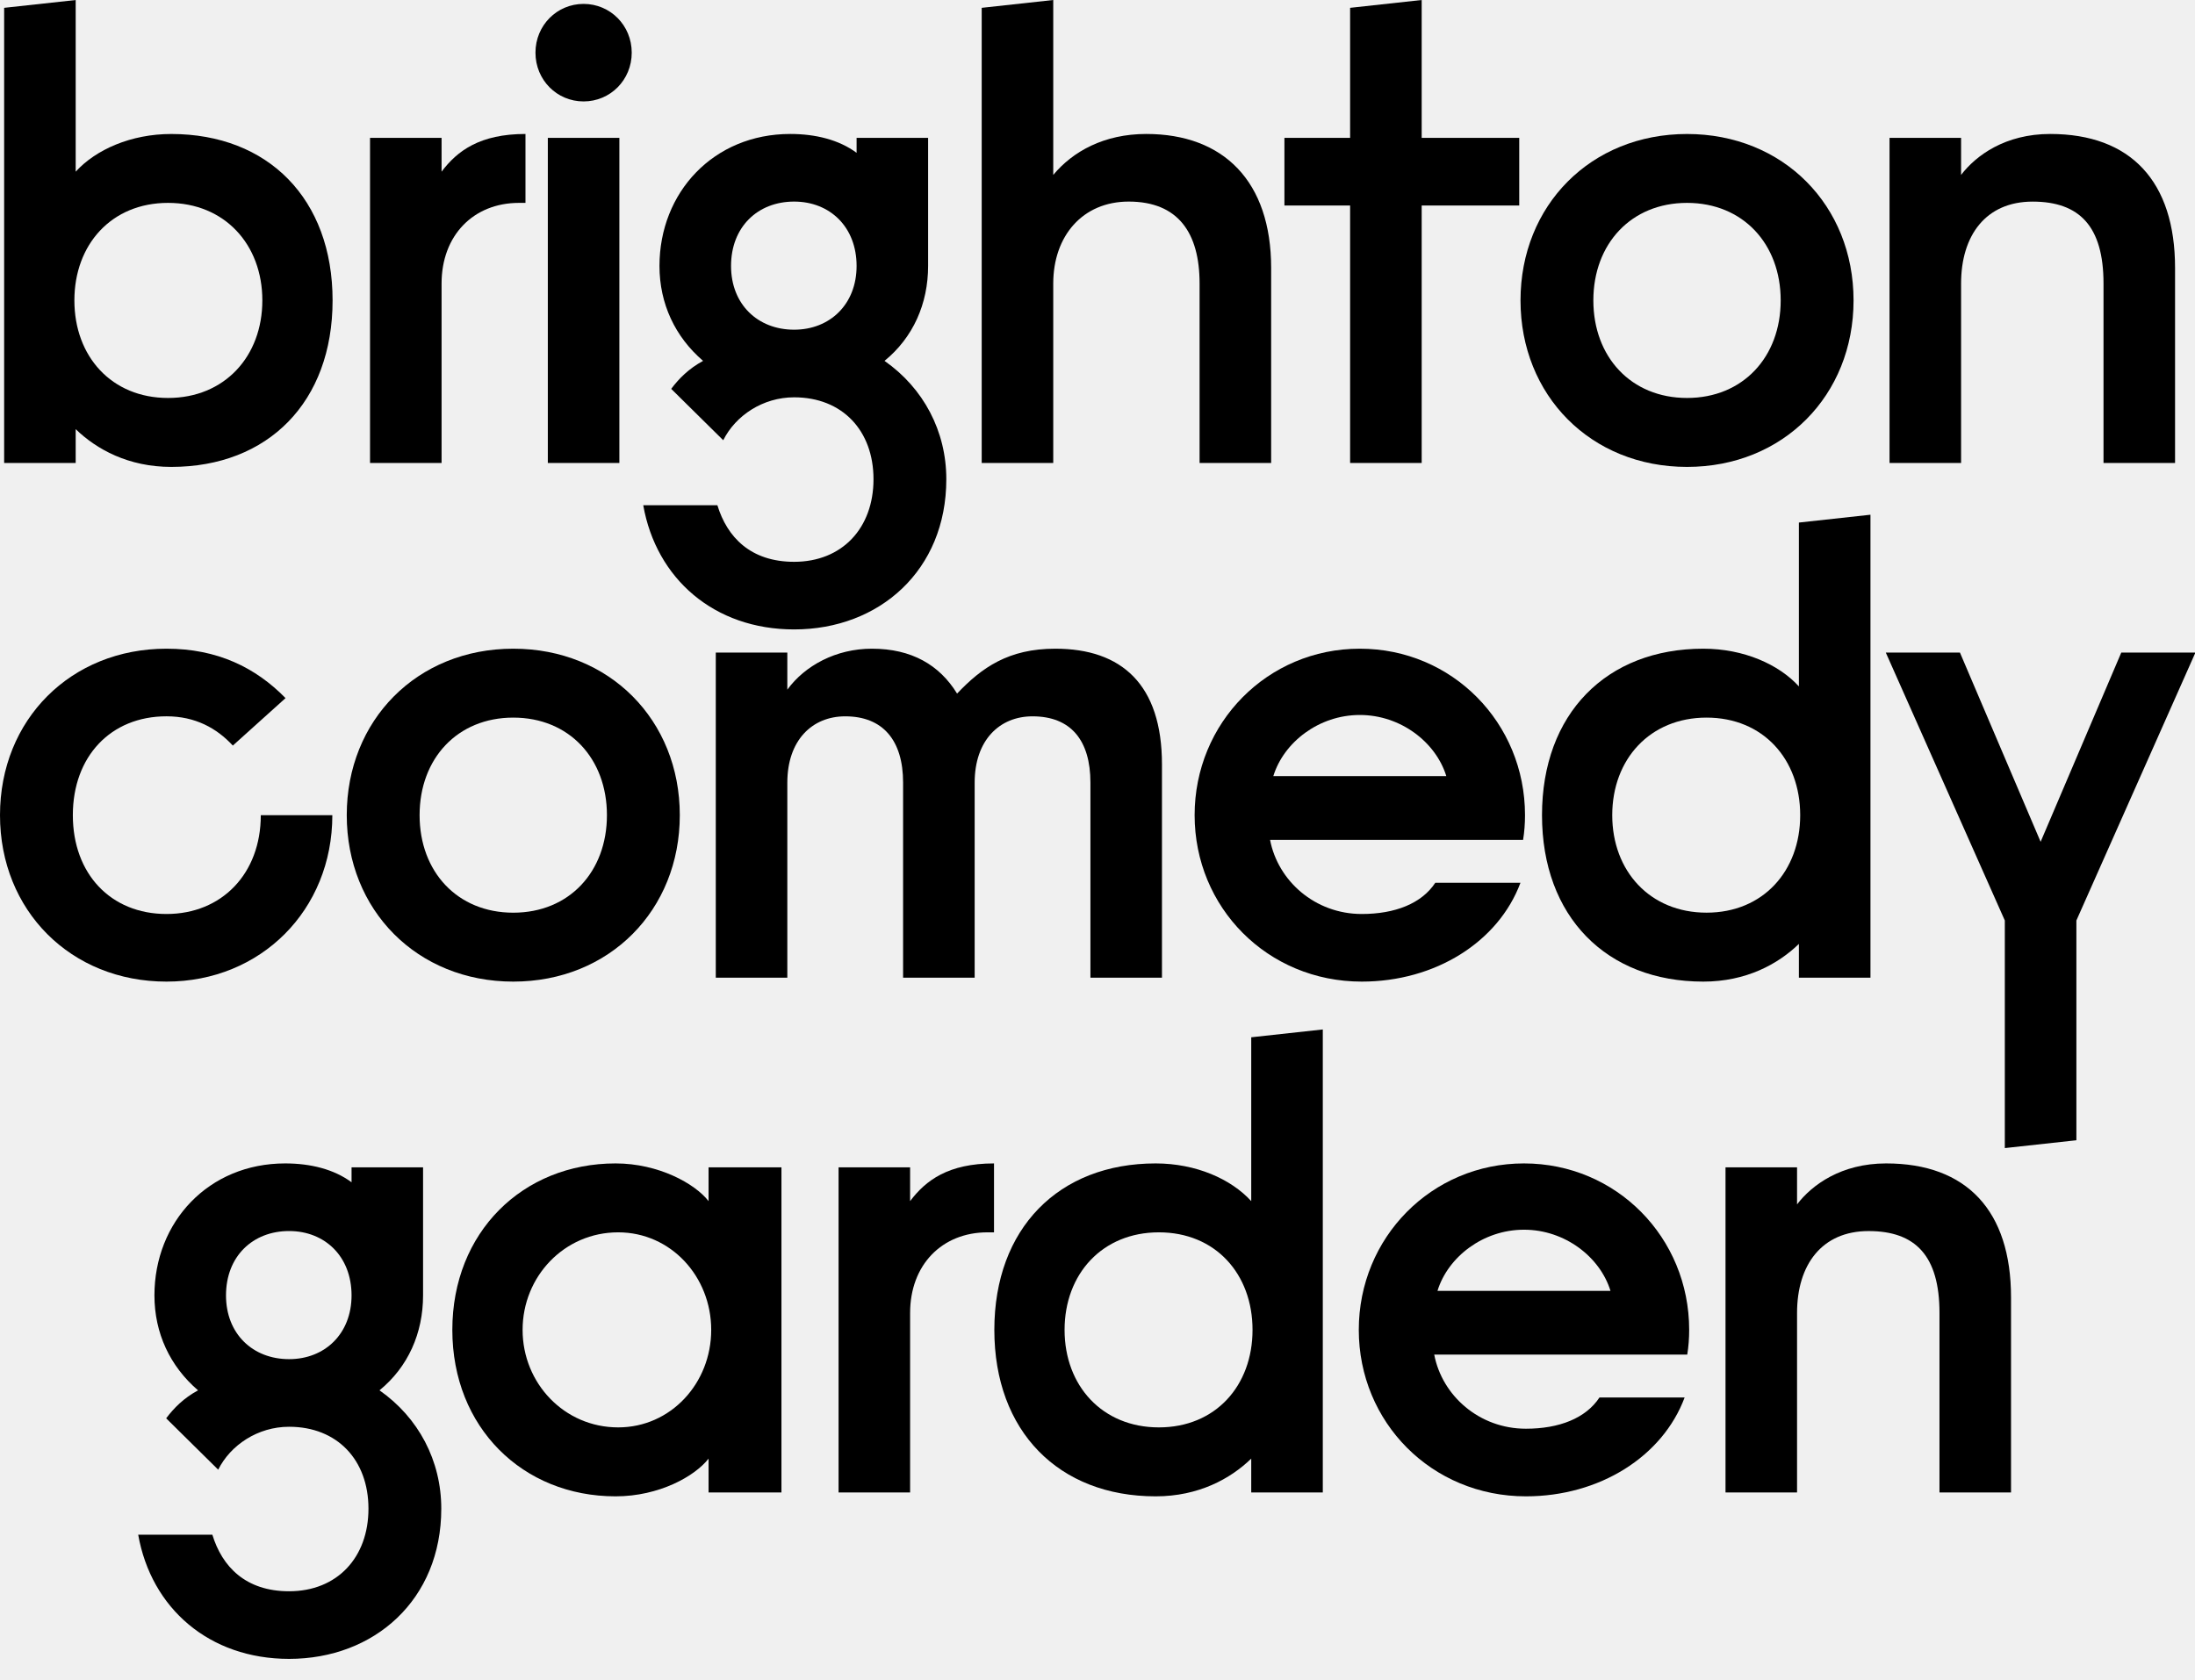
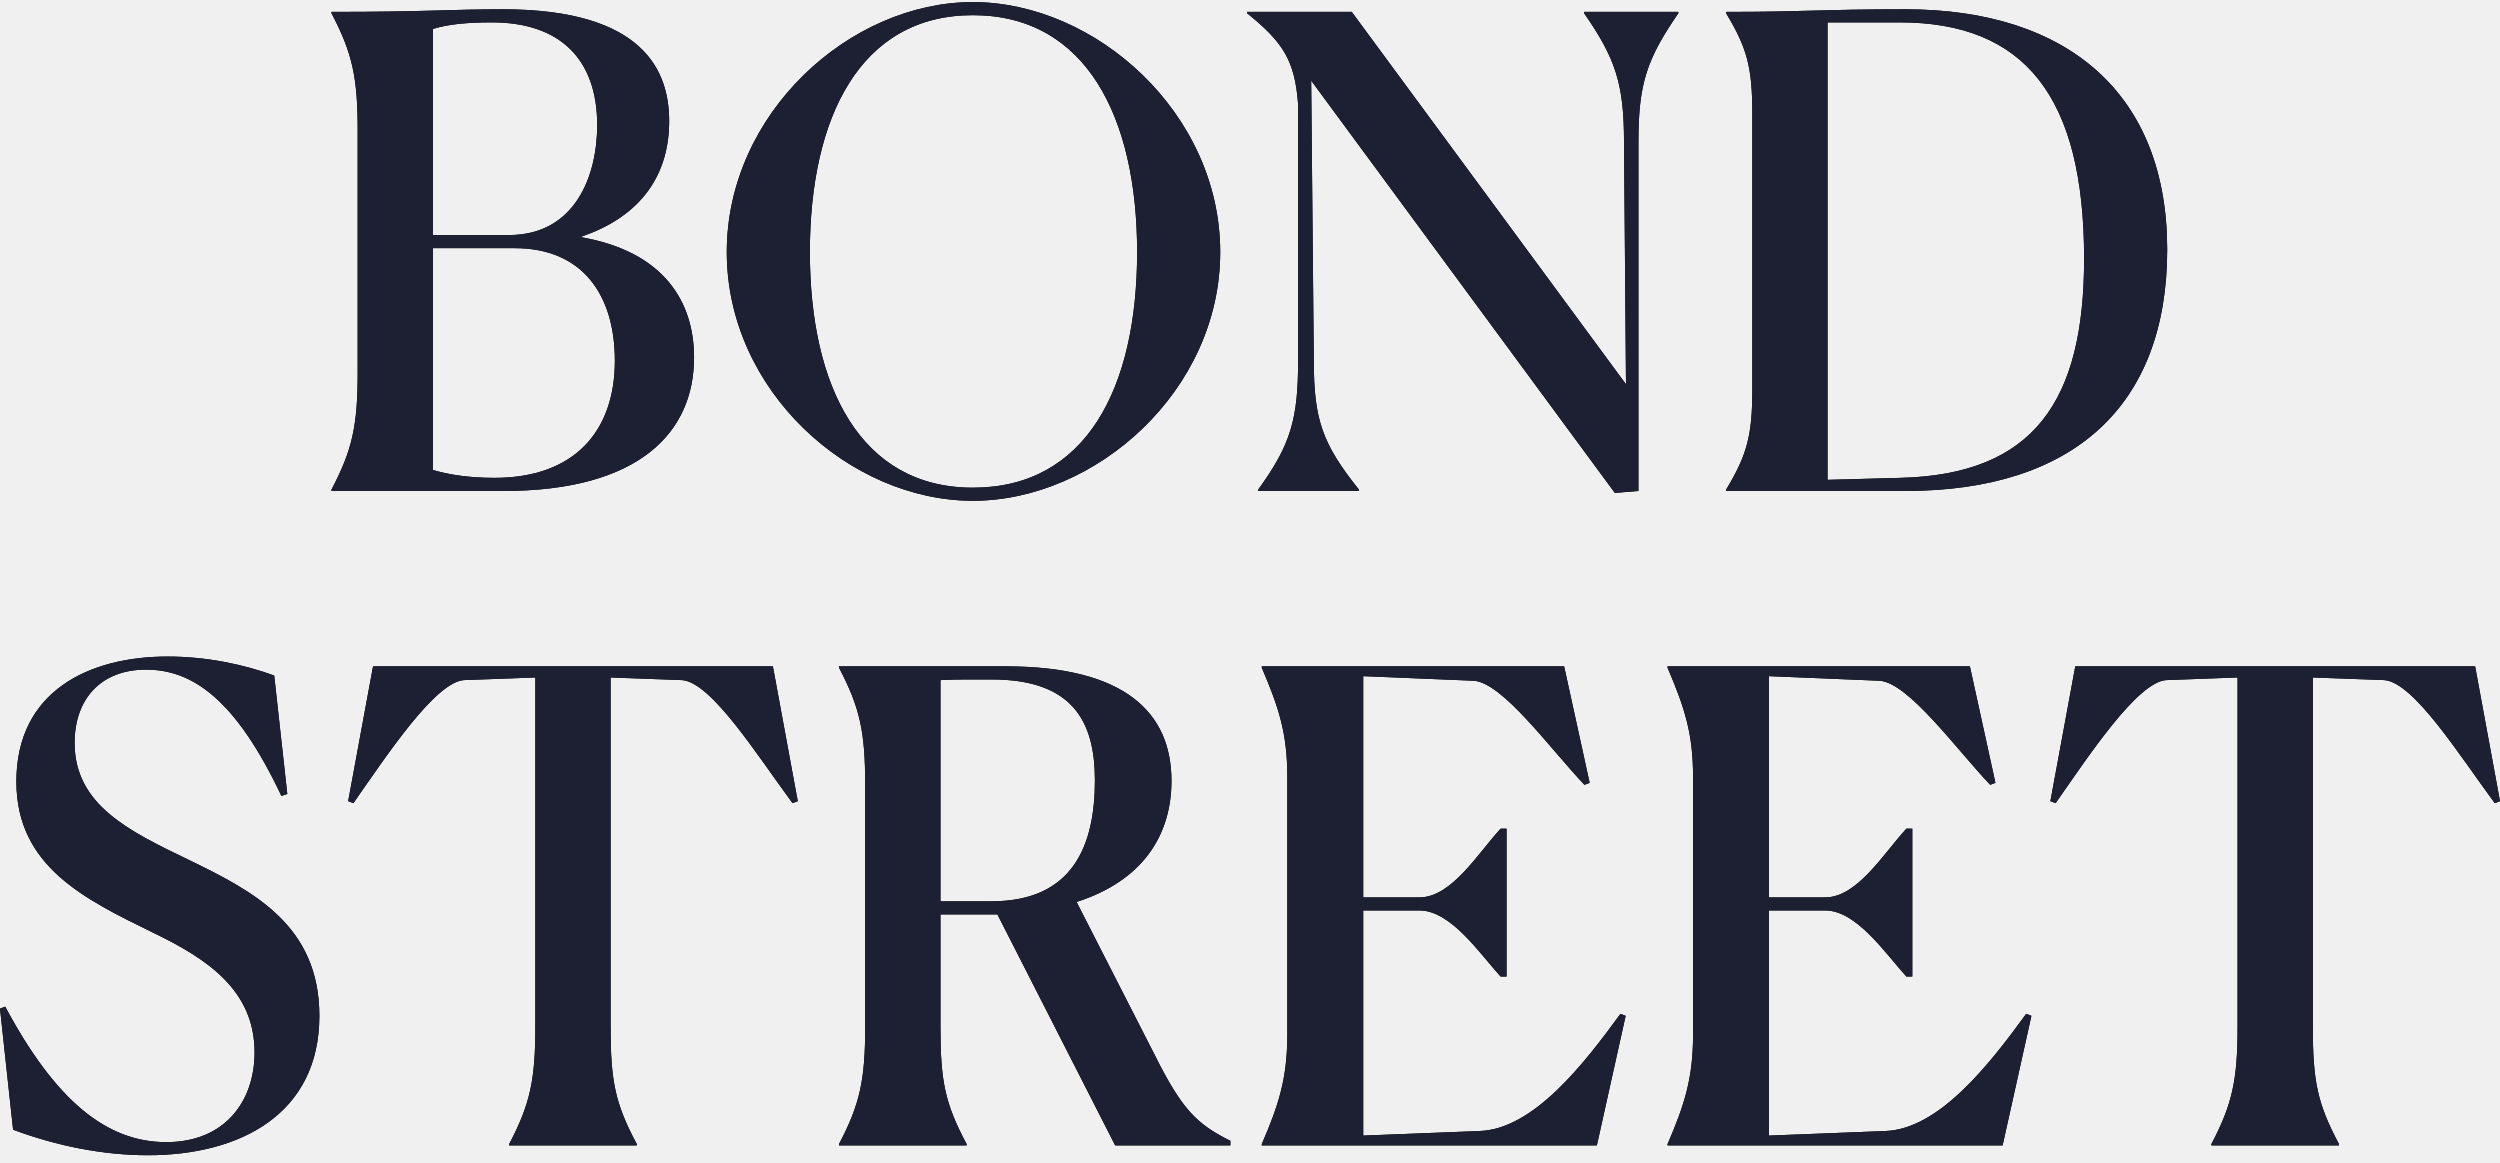
- <svg xmlns="http://www.w3.org/2000/svg" width="81px" height="62px" viewBox="0 0 81 62" version="1.1">
-   <g id="Symbols" stroke="none" stroke-width="1" fill="none" fill-rule="evenodd">
-     <g id="logo" transform="translate(-185, -133)" fill="#000000">
-       <g transform="translate(184, 133)">
-         <path d="M7.201,14.69 C9.289,14.69 10.681,13.153 10.681,11.089 C10.681,9.025 9.289,7.489 7.201,7.489 C5.113,7.489 3.745,9.025 3.745,11.089 C3.745,13.153 5.113,14.69 7.201,14.69 Z M1.153,17.09 L1.153,0.289 L3.793,0.001 L3.793,6.337 C4.537,5.521 5.833,4.946 7.321,4.946 C10.897,4.946 13.273,7.346 13.273,11.089 C13.273,14.835 10.897,17.235 7.321,17.235 C5.737,17.235 4.561,16.585 3.793,15.841 L3.793,17.09 L1.153,17.09 Z" id="Fill-1" />
-         <path d="M14.655,5.089 L17.295,5.089 L17.295,6.337 C17.871,5.568 18.711,4.945 20.391,4.945 L20.391,7.489 L20.151,7.489 C18.47,7.489 17.295,8.69 17.295,10.465 L17.295,17.09 L14.655,17.09 L14.655,5.089 Z" id="Fill-3" />
-         <path d="M21.216,17.089 L23.856,17.089 L23.856,5.088 L21.216,5.088 L21.216,17.089 Z M22.535,0.144 C23.52,0.144 24.312,0.936 24.312,1.944 C24.312,2.953 23.52,3.744 22.535,3.744 C21.552,3.744 20.76,2.953 20.76,1.944 C20.76,0.936 21.552,0.144 22.535,0.144 Z" id="Fill-5" />
-         <path d="M30.305,12.17 C31.625,12.17 32.61,11.233 32.61,9.817 C32.61,8.377 31.625,7.441 30.305,7.441 C28.961,7.441 27.977,8.377 27.977,9.817 C27.977,11.233 28.961,12.17 30.305,12.17 M30.161,4.945 C31.097,4.945 31.961,5.16 32.61,5.641 L32.61,5.089 L35.249,5.089 L35.249,9.817 C35.249,11.209 34.698,12.457 33.641,13.321 C35.081,14.33 35.921,15.914 35.921,17.69 C35.921,21.051 33.45,23.234 30.305,23.234 C27.353,23.234 25.216,21.362 24.737,18.65 L27.473,18.65 C27.832,19.826 28.697,20.738 30.305,20.738 C32.081,20.738 33.234,19.49 33.234,17.69 C33.234,15.89 32.081,14.666 30.305,14.666 C29.153,14.666 28.145,15.338 27.689,16.25 L25.769,14.354 C26.057,13.97 26.416,13.609 26.945,13.321 C25.912,12.434 25.336,11.209 25.336,9.817 C25.336,7.106 27.328,4.945 30.161,4.945" id="Fill-7" />
-         <path d="M37.227,0.289 L39.867,0 L39.867,6.457 C40.586,5.593 41.739,4.945 43.299,4.945 C46.156,4.945 47.908,6.697 47.908,9.889 L47.908,17.09 L45.267,17.09 L45.267,10.465 C45.267,8.594 44.475,7.441 42.651,7.441 C40.947,7.441 39.867,8.713 39.867,10.465 L39.867,17.09 L37.227,17.09 L37.227,0.289 Z" id="Fill-8" />
-         <polygon id="Fill-9" points="50.822 0.289 53.463 0 53.463 5.089 57.063 5.089 57.063 7.585 53.463 7.585 53.463 17.09 50.822 17.09 50.822 7.585 48.398 7.585 48.398 5.089 50.822 5.089" />
-         <path d="M63.255,14.69 C65.318,14.69 66.711,13.178 66.711,11.089 C66.711,9.002 65.318,7.489 63.255,7.489 C61.191,7.489 59.798,9.002 59.798,11.089 C59.798,13.178 61.191,14.69 63.255,14.69 M63.255,4.946 C66.807,4.946 69.4,7.585 69.4,11.089 C69.4,14.594 66.807,17.235 63.255,17.235 C59.702,17.235 57.11,14.594 57.11,11.089 C57.11,7.585 59.702,4.946 63.255,4.946" id="Fill-10" />
-         <path d="M70.728,5.089 L73.368,5.089 L73.368,6.457 C73.919,5.736 74.999,4.945 76.656,4.945 C79.632,4.945 81.264,6.697 81.264,9.889 L81.264,17.09 L78.624,17.09 L78.624,10.465 C78.624,8.354 77.737,7.442 76.008,7.442 C74.281,7.442 73.368,8.69 73.368,10.465 L73.368,17.09 L70.728,17.09 L70.728,5.089 Z" id="Fill-11" />
-         <path d="M7.144,33.738 C9.184,33.738 10.624,32.25 10.624,30.09 L13.264,30.09 C13.264,33.593 10.624,36.234 7.144,36.234 C3.616,36.234 1,33.617 1,30.09 C1,26.56 3.616,23.945 7.144,23.945 C9.017,23.945 10.432,24.64 11.537,25.769 L9.592,27.521 C8.992,26.873 8.2,26.441 7.144,26.441 C5.08,26.441 3.688,27.929 3.688,30.09 C3.688,32.25 5.08,33.738 7.144,33.738" id="Fill-12" />
-         <path d="M19.941,33.69 C22.004,33.69 23.397,32.178 23.397,30.09 C23.397,28.002 22.004,26.489 19.941,26.489 C17.877,26.489 16.484,28.002 16.484,30.09 C16.484,32.178 17.877,33.69 19.941,33.69 M19.941,23.945 C23.493,23.945 26.086,26.585 26.086,30.09 C26.086,33.593 23.493,36.234 19.941,36.234 C16.388,36.234 13.796,33.593 13.796,30.09 C13.796,26.585 16.388,23.945 19.941,23.945" id="Fill-13" />
-         <path d="M27.414,24.089 L30.054,24.089 L30.054,25.457 C30.702,24.568 31.853,23.945 33.174,23.945 C34.639,23.945 35.67,24.545 36.318,25.602 C37.23,24.641 38.215,23.945 39.942,23.945 C42.391,23.945 43.879,25.266 43.879,28.217 L43.879,36.09 L41.239,36.09 L41.239,28.889 C41.239,27.329 40.518,26.442 39.102,26.442 C37.879,26.442 36.967,27.329 36.967,28.889 L36.967,36.09 L34.326,36.09 L34.326,28.889 C34.326,27.329 33.582,26.442 32.19,26.442 C30.966,26.442 30.054,27.329 30.054,28.889 L30.054,36.09 L27.414,36.09 L27.414,24.089 Z" id="Fill-14" />
-         <path d="M47.988,28.649 L54.372,28.649 C53.988,27.4 52.692,26.392 51.18,26.392 C49.668,26.392 48.372,27.4 47.988,28.649 Z M47.868,31.002 C48.156,32.513 49.524,33.738 51.252,33.738 C52.476,33.738 53.46,33.353 53.965,32.586 L57.108,32.586 C56.293,34.769 53.965,36.234 51.252,36.234 C47.771,36.234 45.084,33.498 45.084,30.089 C45.084,26.681 47.771,23.945 51.18,23.945 C54.589,23.945 57.276,26.681 57.276,30.089 C57.276,30.401 57.253,30.712 57.205,31.002 L47.868,31.002 Z" id="Fill-15" />
-         <path d="M63.975,26.489 C61.887,26.489 60.495,28.025 60.495,30.09 C60.495,32.153 61.887,33.689 63.975,33.689 C66.063,33.689 67.431,32.153 67.431,30.09 C67.431,28.025 66.063,26.489 63.975,26.489 Z M67.383,36.09 L67.383,34.842 C66.616,35.586 65.439,36.234 63.855,36.234 C60.279,36.234 57.903,33.834 57.903,30.09 C57.903,26.345 60.279,23.945 63.855,23.945 C65.343,23.945 66.639,24.521 67.383,25.337 L67.383,19.289 L70.024,19 L70.024,36.09 L67.383,36.09 Z" id="Fill-16" />
-         <polygon id="Fill-17" points="73.326 24.089 76.303 31.073 79.279 24.089 82.015 24.089 77.623 33.978 77.623 42.09 74.982 42.379 74.982 33.978 70.59 24.089" />
-         <path d="M11.668,50.17 C12.988,50.17 13.973,49.233 13.973,47.817 C13.973,46.377 12.988,45.441 11.668,45.441 C10.324,45.441 9.34,46.377 9.34,47.817 C9.34,49.233 10.324,50.17 11.668,50.17 M11.524,42.945 C12.46,42.945 13.324,43.16 13.973,43.641 L13.973,43.089 L16.612,43.089 L16.612,47.817 C16.612,49.209 16.061,50.457 15.004,51.321 C16.444,52.33 17.284,53.914 17.284,55.69 C17.284,59.051 14.813,61.234 11.668,61.234 C8.716,61.234 6.579,59.362 6.1,56.65 L8.836,56.65 C9.195,57.826 10.06,58.738 11.668,58.738 C13.444,58.738 14.597,57.49 14.597,55.69 C14.597,53.89 13.444,52.666 11.668,52.666 C10.516,52.666 9.508,53.338 9.052,54.25 L7.132,52.354 C7.42,51.97 7.779,51.609 8.308,51.321 C7.275,50.434 6.699,49.209 6.699,47.817 C6.699,45.106 8.691,42.945 11.524,42.945" id="Fill-18" />
-         <path d="M23.812,45.489 C21.82,45.489 20.285,47.121 20.285,49.09 C20.285,51.057 21.82,52.689 23.812,52.689 C25.756,52.689 27.245,51.057 27.245,49.09 C27.245,47.121 25.756,45.489 23.812,45.489 Z M29.837,43.089 L29.837,55.09 L27.148,55.09 L27.148,53.842 C26.645,54.49 25.326,55.234 23.716,55.234 C20.285,55.234 17.692,52.689 17.692,49.09 C17.692,45.489 20.285,42.945 23.716,42.945 C25.3,42.945 26.645,43.689 27.148,44.337 L27.148,43.089 L29.837,43.089 Z" id="Fill-19" />
-         <path d="M31.945,43.089 L34.585,43.089 L34.585,44.337 C35.161,43.568 36.001,42.945 37.681,42.945 L37.681,45.489 L37.441,45.489 C35.76,45.489 34.585,46.69 34.585,48.465 L34.585,55.09 L31.945,55.09 L31.945,43.089 Z" id="Fill-20" />
-         <path d="M43.765,45.489 C41.677,45.489 40.285,47.025 40.285,49.09 C40.285,51.153 41.677,52.689 43.765,52.689 C45.853,52.689 47.221,51.153 47.221,49.09 C47.221,47.025 45.853,45.489 43.765,45.489 Z M47.173,55.09 L47.173,53.842 C46.406,54.586 45.229,55.234 43.645,55.234 C40.069,55.234 37.693,52.834 37.693,49.09 C37.693,45.345 40.069,42.945 43.645,42.945 C45.133,42.945 46.429,43.521 47.173,44.337 L47.173,38.289 L49.814,38 L49.814,55.09 L47.173,55.09 Z" id="Fill-21" />
-         <path d="M54.046,47.649 L60.43,47.649 C60.046,46.4 58.75,45.392 57.238,45.392 C55.726,45.392 54.43,46.4 54.046,47.649 Z M53.926,50.002 C54.214,51.513 55.582,52.738 57.31,52.738 C58.534,52.738 59.518,52.353 60.023,51.586 L63.166,51.586 C62.351,53.769 60.023,55.234 57.31,55.234 C53.829,55.234 51.142,52.498 51.142,49.089 C51.142,45.681 53.829,42.945 57.238,42.945 C60.647,42.945 63.334,45.681 63.334,49.089 C63.334,49.401 63.311,49.712 63.263,50.002 L53.926,50.002 Z" id="Fill-22" />
-         <path d="M64.675,43.089 L67.315,43.089 L67.315,44.457 C67.866,43.736 68.946,42.945 70.603,42.945 C73.579,42.945 75.211,44.697 75.211,47.889 L75.211,55.09 L72.571,55.09 L72.571,48.465 C72.571,46.354 71.683,45.442 69.955,45.442 C68.227,45.442 67.315,46.69 67.315,48.465 L67.315,55.09 L64.675,55.09 L64.675,43.089 Z" id="Fill-23" />
+ <svg xmlns="http://www.w3.org/2000/svg" xmlns:xlink="http://www.w3.org/1999/xlink" width="200px" height="93px" viewBox="0 0 200 93" version="1.1">
+   <defs>
+     <path d="M26.518,93.277 L26.518,93.172 C28.194,89.978 28.613,88.041 28.613,83.8 L28.613,64.428 C28.613,60.188 28.194,58.25 26.518,55.057 L26.518,54.952 C34.215,54.952 35.995,54.743 40.236,54.743 C51.545,54.743 53.534,59.716 53.534,63.695 C53.534,67.832 51.44,71.287 46.414,72.962 C53.168,74.114 55.524,78.198 55.524,82.596 C55.524,88.565 51.178,93.277 40.288,93.277 L26.518,93.277 Z M40.707,72.805 C45.995,72.805 47.775,68.093 47.775,64.01 C47.775,58.722 44.791,55.79 39.346,55.79 C37.304,55.79 35.838,55.947 34.634,56.313 L34.634,72.805 L40.707,72.805 Z M39.555,92.229 C45.995,92.229 49.188,88.46 49.188,82.858 C49.188,77.622 46.623,73.853 41.178,73.853 L34.634,73.853 L34.634,91.601 C35.89,91.968 37.513,92.229 39.555,92.229 Z M77.827,94.062 C67.984,94.062 58.141,85.266 58.141,74.167 C58.141,63.067 67.984,54.167 77.827,54.167 C87.67,54.167 97.618,63.067 97.618,74.167 C97.618,85.266 87.67,94.062 77.827,94.062 Z M77.827,93.015 C86.885,93.015 90.969,85.057 90.969,74.167 C90.969,63.381 86.885,55.214 77.827,55.214 C68.822,55.214 64.791,63.381 64.791,74.167 C64.791,84.9 68.822,93.015 77.827,93.015 Z M104.895,60.449 L105.105,82.858 C105.105,87.57 105.785,89.507 108.717,93.172 L108.717,93.277 L100.654,93.277 L100.654,93.172 C103.272,89.559 103.848,87.517 103.848,82.858 L103.848,62.334 C103.586,58.879 102.696,57.413 99.764,55.057 L99.764,54.952 L108.141,54.952 L130.079,84.743 L129.921,65.371 C129.921,60.711 129.241,58.669 126.728,55.057 L126.728,54.952 L134.267,54.952 L134.267,55.057 C131.754,58.722 131.073,60.659 131.073,65.371 L131.073,93.277 L129.188,93.434 L104.895,60.449 Z M138.089,93.172 C139.764,90.397 140.183,88.826 140.183,85.214 L140.183,63.015 C140.183,59.402 139.764,57.832 138.089,55.057 L138.089,54.952 C144.634,54.952 145.524,54.743 152.435,54.743 C165.471,54.743 173.377,61.549 173.377,73.957 C173.377,86.47 165.89,93.277 152.435,93.277 L138.089,93.277 L138.089,93.172 Z M146.204,55.79 L146.204,92.387 L152.016,92.229 C162.749,91.968 166.728,86.051 166.728,74.69 C166.728,61.706 161.963,55.79 151.963,55.79 L146.204,55.79 Z M22.984,117.517 L22.513,117.675 C18.848,109.926 15.393,107.57 11.675,107.57 C8.115,107.57 5.969,109.873 5.969,113.434 C5.969,118.408 10.366,120.502 15.026,122.753 C20.209,125.266 25.55,127.989 25.55,135.266 C25.55,143.12 19.215,146.418 11.832,146.418 C8.272,146.418 4.555,145.685 1.047,144.376 L0,134.69 L0.419,134.533 C4.45,142.072 8.534,145.371 13.298,145.371 C18.063,145.371 20.366,142.02 20.366,138.198 C20.366,133.224 16.597,130.711 12.251,128.617 C6.806,125.947 1.309,123.329 1.309,116.523 C1.309,109.298 7.12,106.523 13.403,106.523 C16.545,106.523 19.476,107.151 21.937,108.041 L22.984,117.517 Z M50.942,145.633 L40.733,145.633 L40.733,145.528 C42.408,142.334 42.827,140.397 42.827,136.156 L42.827,108.198 L37.12,108.408 C34.817,108.565 30.942,114.428 28.272,118.25 L27.853,118.093 L29.843,107.308 L61.832,107.308 L63.822,118.093 L63.403,118.25 C60.576,114.428 56.911,108.565 54.555,108.408 L48.848,108.198 L48.848,136.156 C48.848,140.502 49.215,142.282 50.942,145.528 L50.942,145.633 Z M67.12,145.528 C68.796,142.334 69.215,140.397 69.215,136.156 L69.215,116.784 C69.215,112.544 68.796,110.606 67.12,107.413 L67.12,107.308 L80.471,107.308 C89.948,107.308 93.717,110.973 93.717,116.47 C93.717,120.868 91.361,124.481 86.126,126.156 L92.356,138.355 C94.555,142.753 95.707,143.905 98.429,145.266 L98.429,145.633 L89.215,145.633 L79.791,127.151 L75.236,127.151 L75.236,136.156 C75.236,140.502 75.602,142.282 77.33,145.528 L77.33,145.633 L67.12,145.633 L67.12,145.528 Z M79.319,108.355 L77.749,108.355 C77.068,108.355 76.23,108.355 75.236,108.408 L75.236,126.104 L79.319,126.104 C85.864,126.104 87.592,121.601 87.592,116.418 C87.592,111.654 85.759,108.355 79.319,108.355 Z M127.749,145.633 L100.942,145.633 L100.942,145.528 C102.304,142.387 102.984,140.24 102.984,136.784 L102.984,116.156 C102.984,112.648 102.304,110.606 100.942,107.413 L100.942,107.308 L125.131,107.308 L127.173,116.627 L126.754,116.784 C123.979,113.853 120.209,108.617 117.906,108.46 L109.058,108.093 L109.058,125.79 L113.56,125.79 C116.126,125.79 118.22,122.282 120.052,120.292 L120.524,120.292 L120.524,132.125 L120.052,132.125 C118.377,130.292 116.073,126.837 113.56,126.837 L109.058,126.837 L109.058,144.847 L118.377,144.481 C122.67,144.324 126.702,139.14 129.634,135.109 L130.052,135.266 L127.749,145.633 Z M160.209,145.633 L133.403,145.633 L133.403,145.528 C134.764,142.387 135.445,140.24 135.445,136.784 L135.445,116.156 C135.445,112.648 134.764,110.606 133.403,107.413 L133.403,107.308 L157.592,107.308 L159.634,116.627 L159.215,116.784 C156.44,113.853 152.67,108.617 150.366,108.46 L141.518,108.093 L141.518,125.79 L146.021,125.79 C148.586,125.79 150.681,122.282 152.513,120.292 L152.984,120.292 L152.984,132.125 L152.513,132.125 C150.838,130.292 148.534,126.837 146.021,126.837 L141.518,126.837 L141.518,144.847 L150.838,144.481 C155.131,144.324 159.162,139.14 162.094,135.109 L162.513,135.266 L160.209,145.633 Z M187.12,145.633 L176.911,145.633 L176.911,145.528 C178.586,142.334 179.005,140.397 179.005,136.156 L179.005,108.198 L173.298,108.408 C170.995,108.565 167.12,114.428 164.45,118.25 L164.031,118.093 L166.021,107.308 L198.01,107.308 L200,118.093 L199.581,118.25 C196.754,114.428 193.089,108.565 190.733,108.408 L185.026,108.198 L185.026,136.156 C185.026,140.502 185.393,142.282 187.12,145.528 L187.12,145.633 Z" id="path-1" />
+   </defs>
+   <g id="Socials" stroke="none" stroke-width="1" fill="none" fill-rule="evenodd">
+     <g id="Favicon" transform="translate(-30, -84)">
+       <g id="Data-/-Container-/-_Logo-/-Logo" transform="translate(30, 30)">
+         <mask id="mask-2" fill="white">
+           <use xlink:href="#path-1" />
+         </mask>
+         <use id="Combined-Shape" fill="#000000" fill-rule="evenodd" xlink:href="#path-1" />
+         <g id="Group" stroke-width="1" fill-rule="evenodd" mask="url(#mask-2)">
+           <g transform="translate(-4.166667, 33.33333)" />
+         </g>
+         <g id="Logo" stroke-width="1" fill-rule="evenodd" mask="url(#mask-2)">
+           <g transform="translate(4.166667, 50)" />
+         </g>
+         <g id="Style-/-Color-/-Primary" mask="url(#mask-2)" fill="#1D2033" fill-rule="evenodd">
+           <rect id="Container" x="0" y="0" width="200" height="200" />
+         </g>
      </g>
    </g>
  </g>
</svg>
